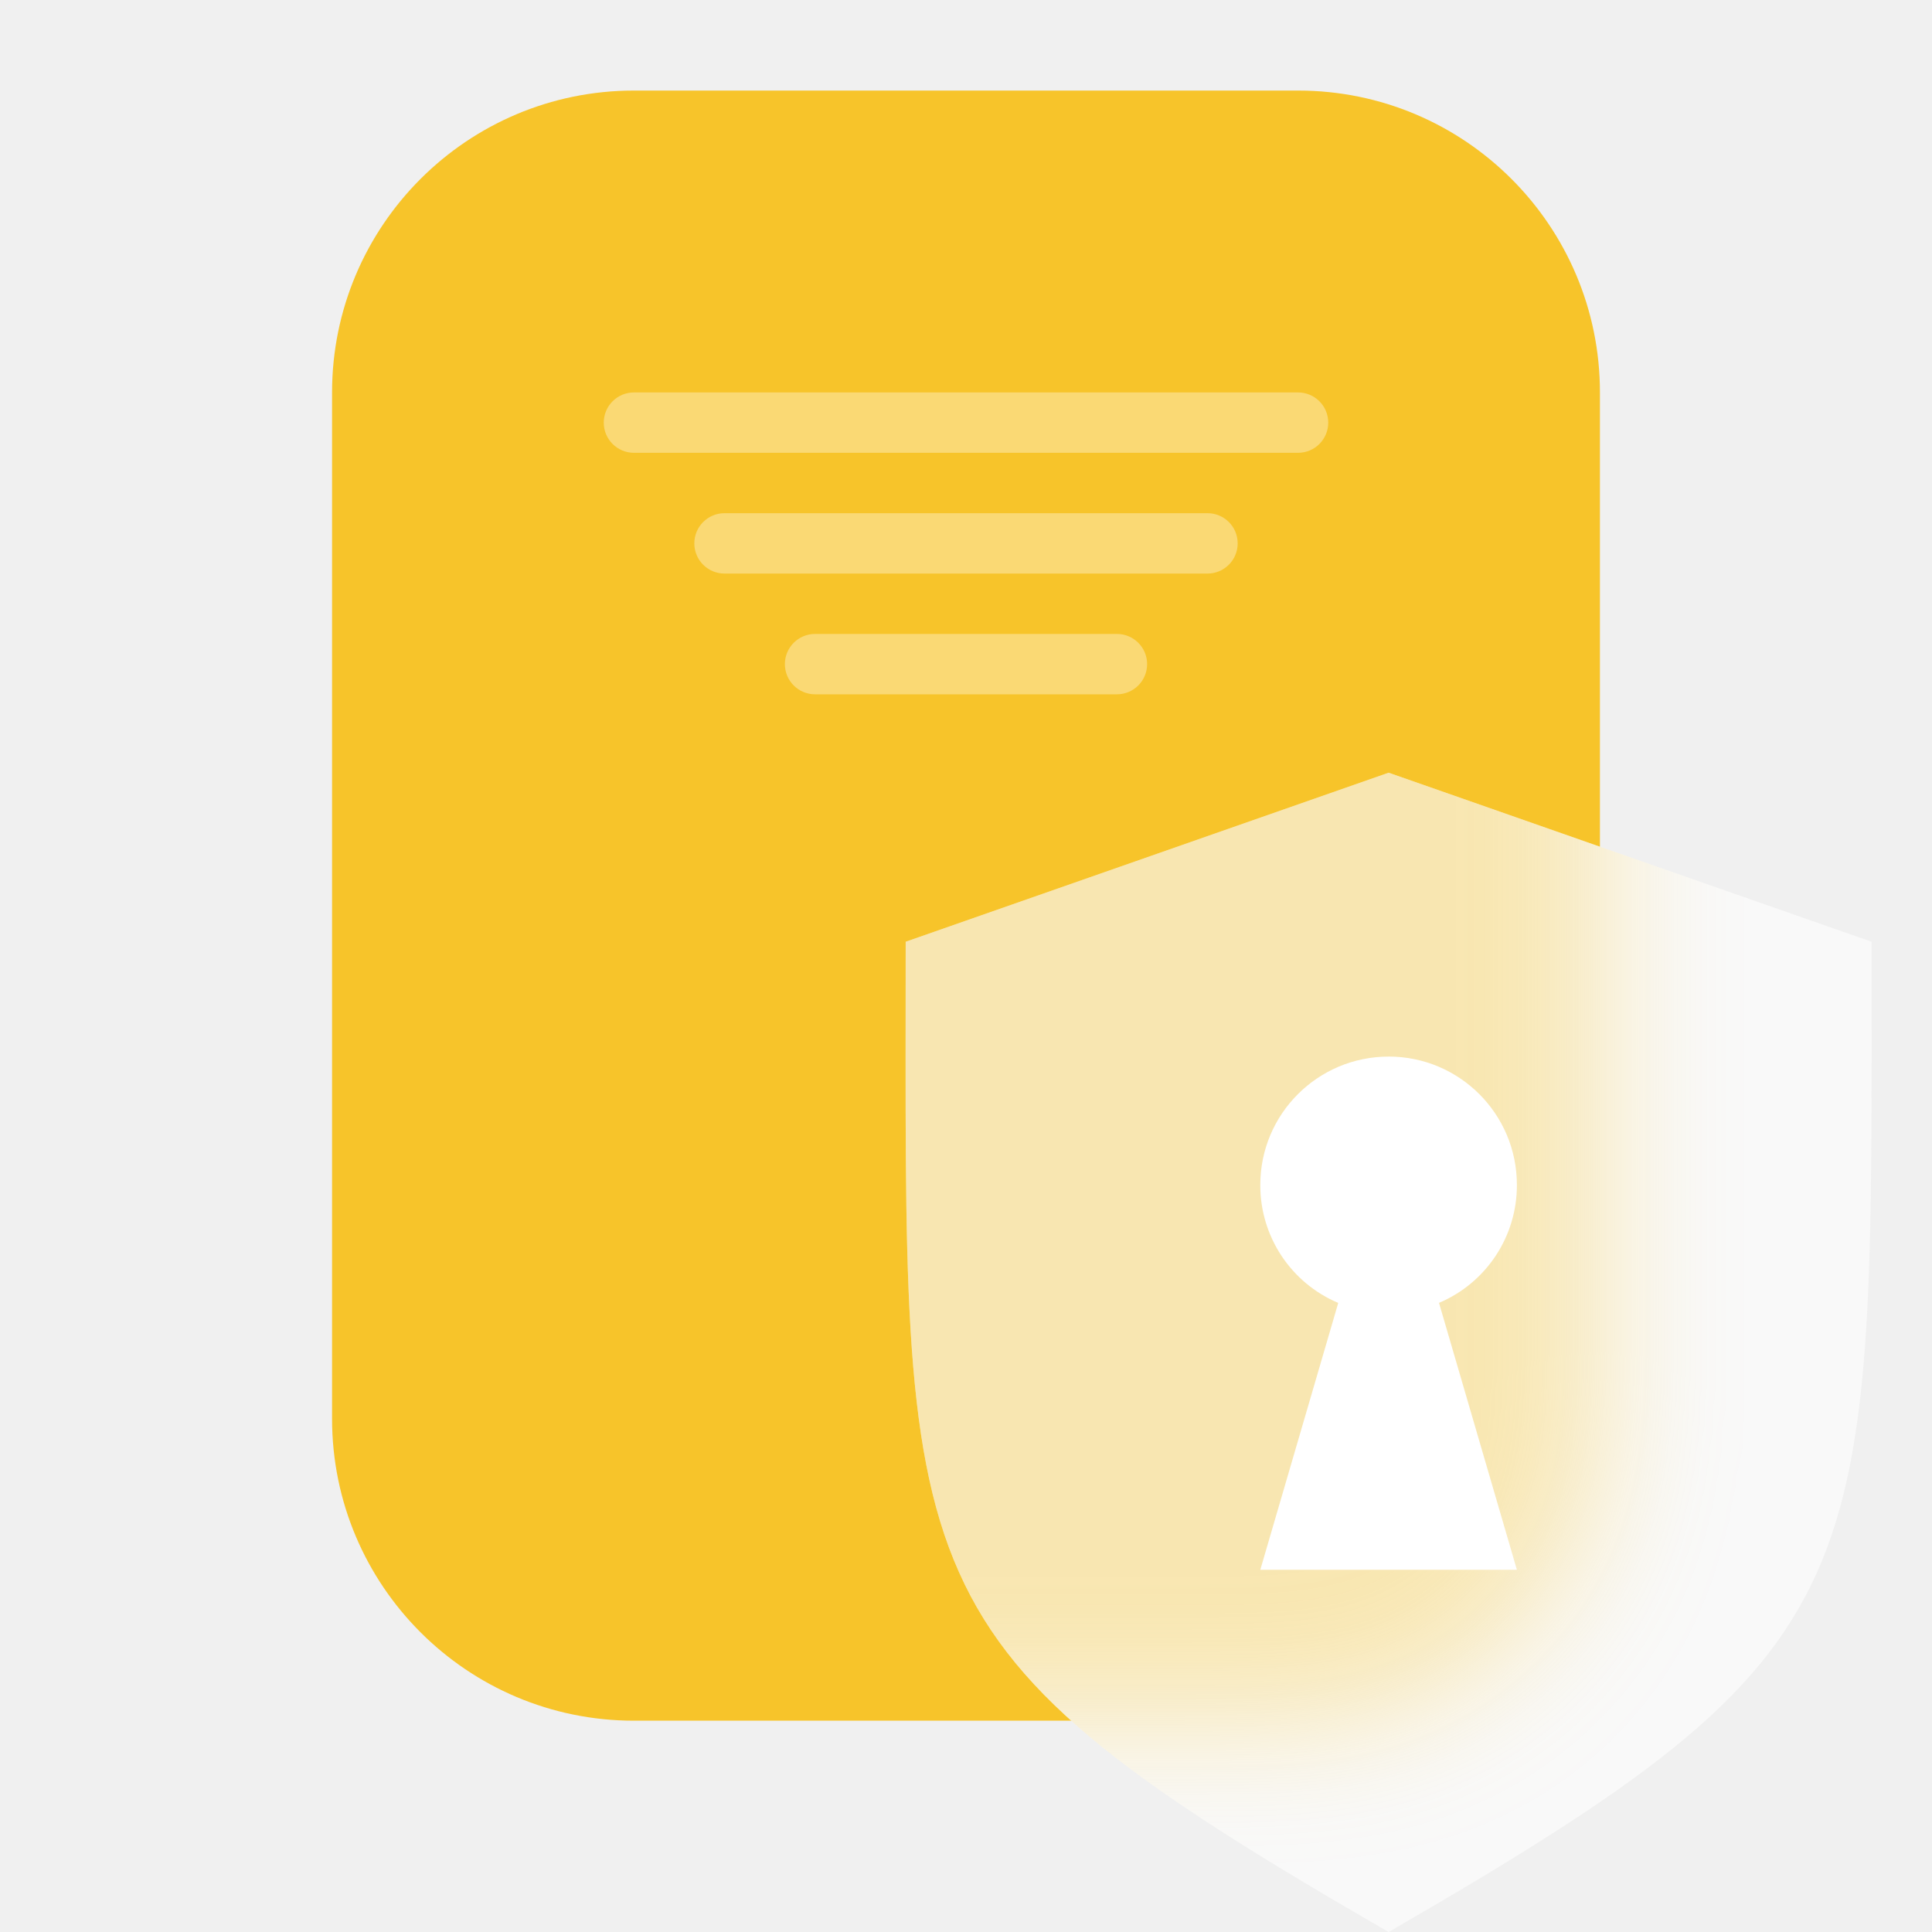
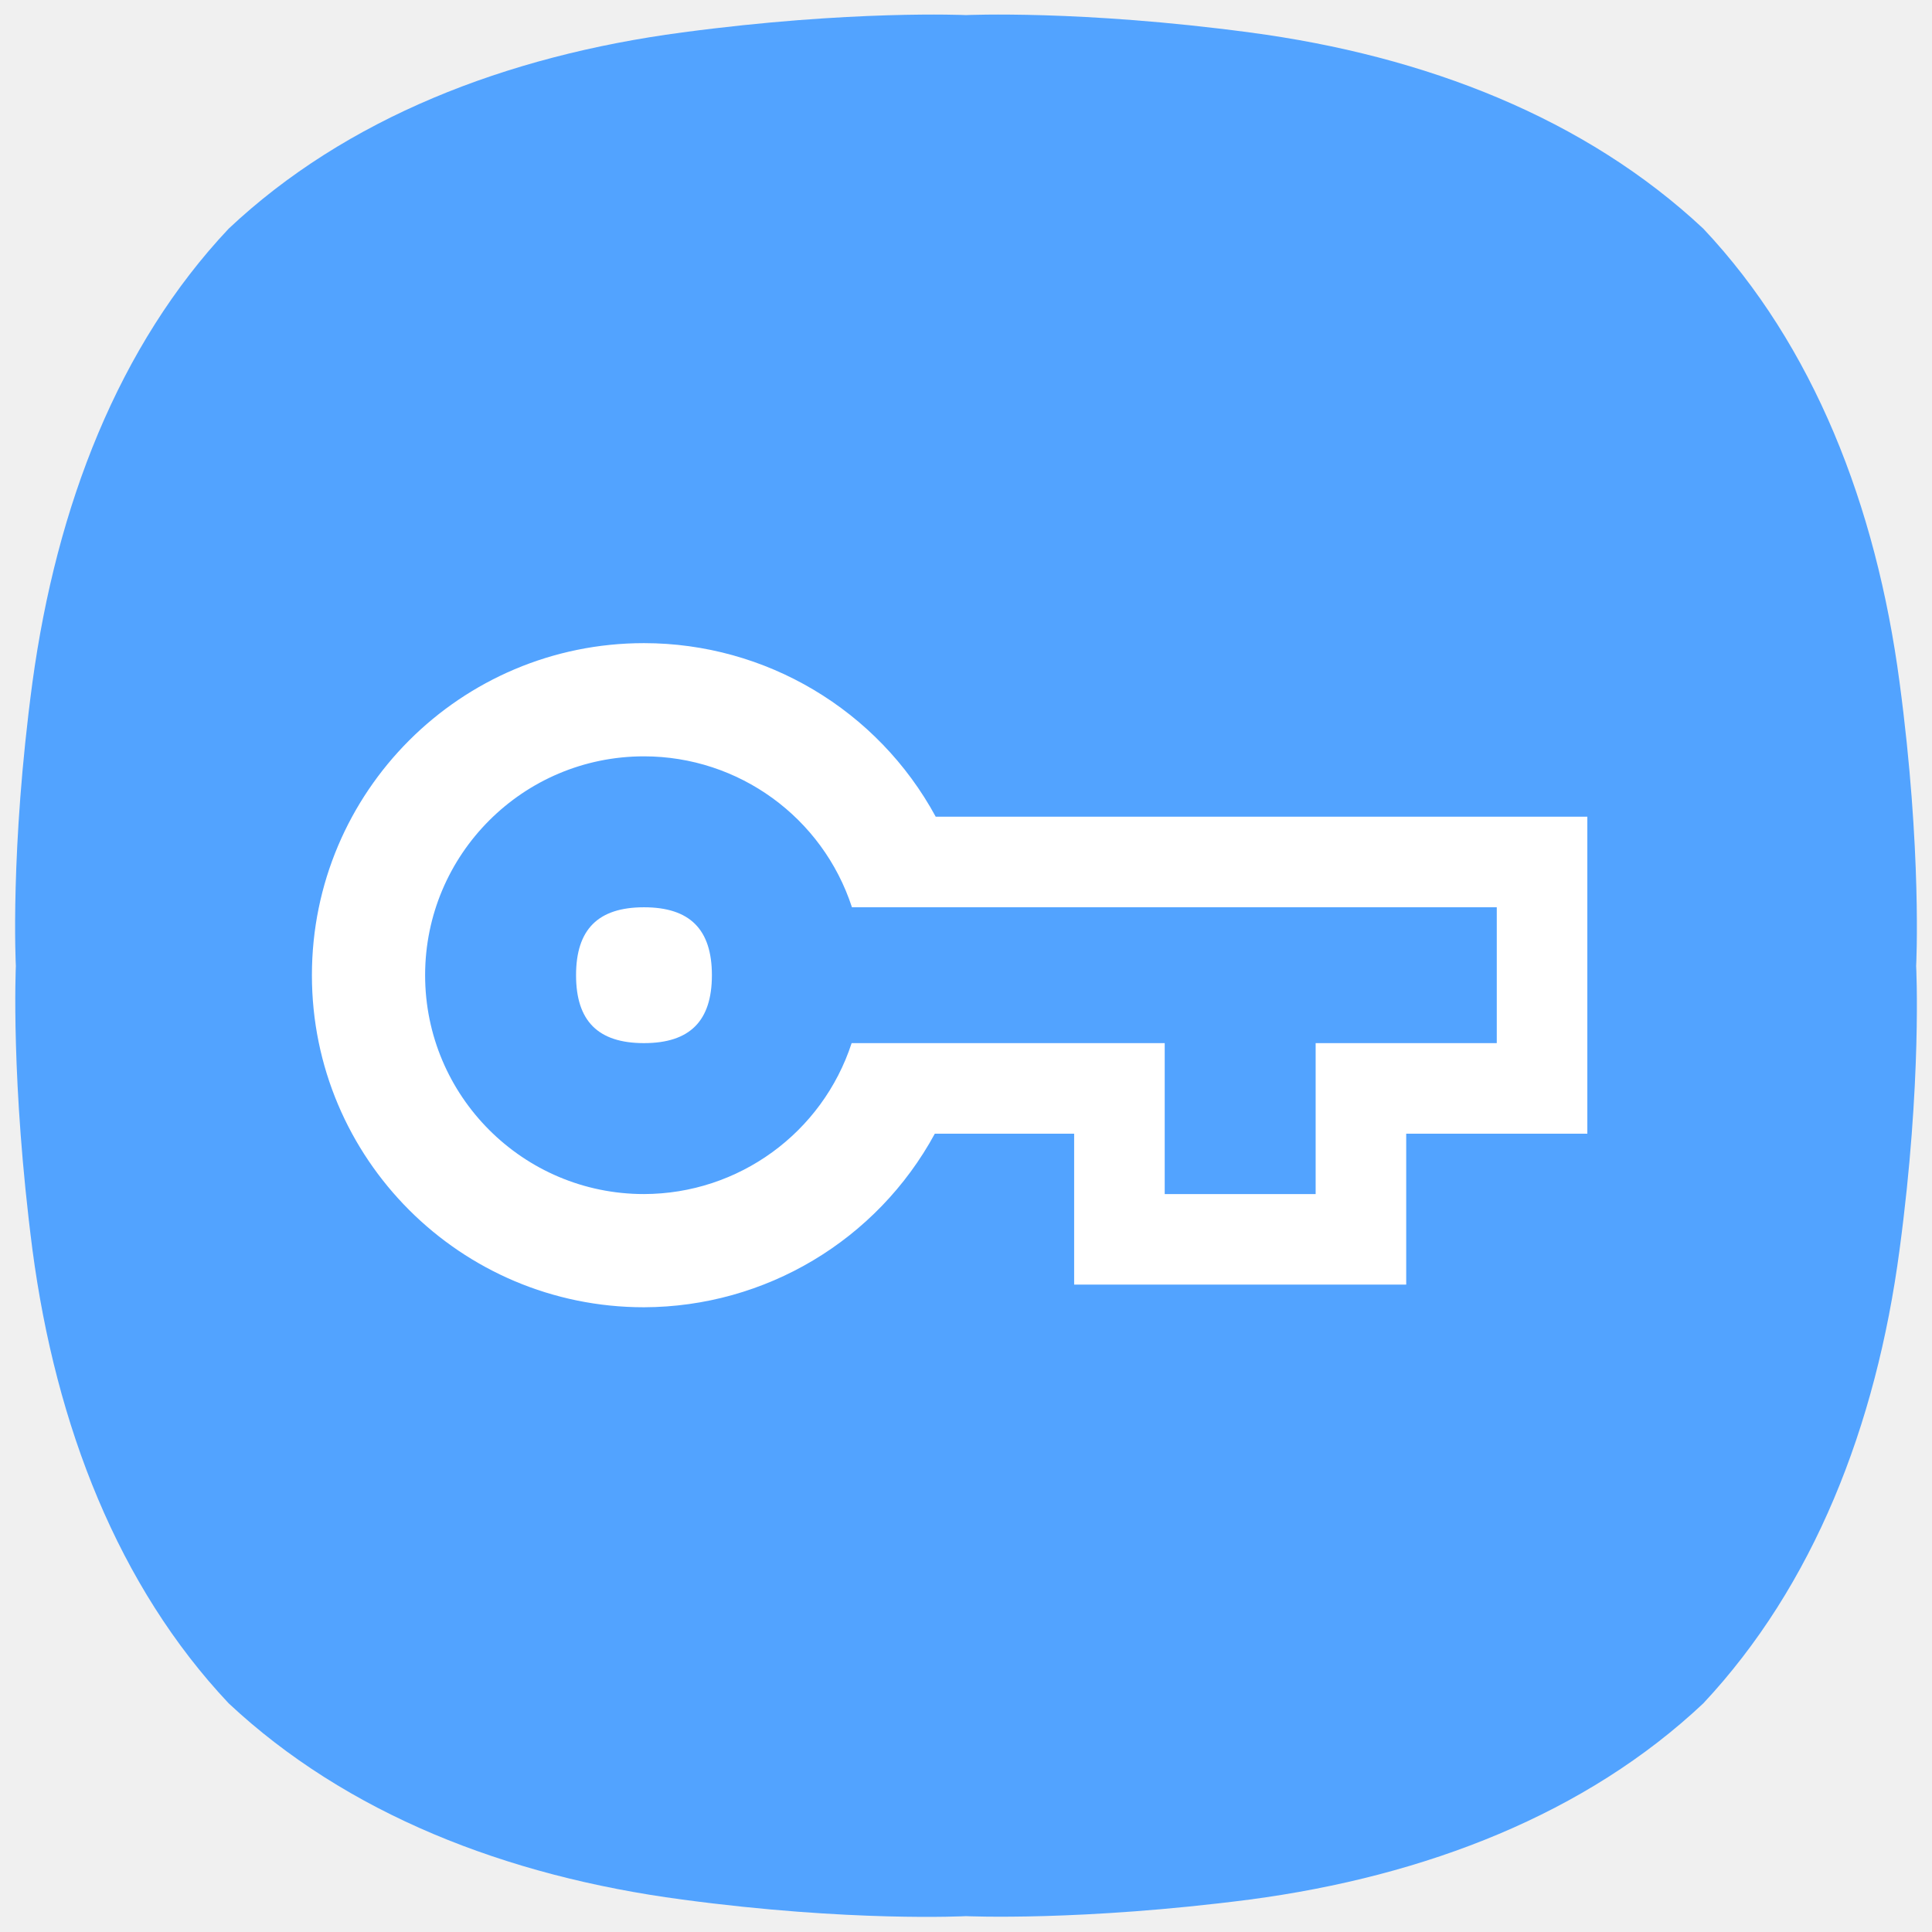
- <svg xmlns="http://www.w3.org/2000/svg" width="64" height="64" version="1">
-   <defs>
-     <filter id="filter883" x="-.123" y="-.096" width="1.247" height="1.192" color-interpolation-filters="sRGB">
-       <feGaussianBlur stdDeviation="2.16" />
-     </filter>
-     <clipPath id="clipPath889">
-       <path d="m46 25.597-15.998 5.6c0 21.553-0.621 23.207 15.998 32.803 16.482-9.527 15.998-11.243 15.998-32.803z" color="#000000" fill="#f9f9f9" overflow="visible" solid-color="#000000" stroke-width="1.175" style="isolation:auto;mix-blend-mode:normal" />
-     </clipPath>
-   </defs>
-   <rect x="11" y="3" width="42" height="54" rx="10" ry="10" fill="#f7c42a" stroke-linecap="round" stroke-linejoin="round" stroke-width="9.524" style="paint-order:stroke fill markers" />
-   <path d="m46 25.597-15.998 5.6c0 21.553-0.621 23.207 15.998 32.803 16.482-9.527 15.998-11.243 15.998-32.803z" color="#000000" fill="#f9f9f9" overflow="visible" solid-color="#000000" stroke-width="1.175" style="isolation:auto;mix-blend-mode:normal" />
-   <rect x="11" y="3" width="42" height="54" rx="10" ry="10" clip-path="url(#clipPath889)" fill="#f7c42a" filter="url(#filter883)" opacity=".35" stroke-linecap="round" stroke-linejoin="round" stroke-width="9.524" style="paint-order:stroke fill markers" />
-   <path d="m46 35c2.347 0 4.25 1.903 4.249 4.251 0.006 1.704-1.011 3.244-2.58 3.908l2.58 8.842h-8.5l2.582-8.84c-1.57-0.663-2.588-2.204-2.582-3.909-7.33e-4 -2.348 1.903-4.251 4.251-4.251z" color="#000000" fill="#ffffff" overflow="visible" solid-color="#000000" stroke-width="1.135" style="isolation:auto;mix-blend-mode:normal" />
-   <rect x="20" y="13" width="24" height="2" rx="1" ry="1" fill="#ffffff" opacity=".35" stroke-linecap="round" stroke-linejoin="round" stroke-width="1.633" style="paint-order:stroke fill markers" />
-   <rect x="23" y="17" width="18" height="2" rx="1" ry="1" fill="#ffffff" opacity=".35" stroke-linecap="round" stroke-linejoin="round" stroke-width="1.414" style="paint-order:stroke fill markers" />
-   <rect x="26" y="21" width="12" height="2" rx="1" ry="1" fill="#ffffff" opacity=".35" stroke-linecap="round" stroke-linejoin="round" stroke-width="1.155" style="paint-order:stroke fill markers" />
+ <svg xmlns="http://www.w3.org/2000/svg" version="1.1" id="레이어_1" x="0px" y="0px" viewBox="0 0 256 256" style="enable-background:new 0 0 256 256;" xml:space="preserve">
+   <defs id="defs13">
+ 	
+ </defs>
+   <style type="text/css" id="style2">
+ </style>
+   <path d="M251.7,90.4c-3.1-23.4-11.4-44.6-26-60.1l0,0c-15.6-14.6-36.7-22.9-60.1-26C143.2,1.3,128,2,128,2  s-15.2-0.7-37.6,2.3C67,7.4,45.8,15.7,30.3,30.3C15.7,45.8,7.5,67,4.3,90.4c-3,22.3-2.2,37.6-2.2,37.6s-0.7,15.2,2.2,37.6  c3.1,23.4,11.4,44.6,26,60.1l0,0c15.6,14.6,36.7,22.9,60.1,26c22.3,3,37.6,2.2,37.6,2.2s15.2,0.7,37.6-2.2  c23.4-3.1,44.6-11.4,60.1-26l0,0c14.6-15.6,22.9-36.7,26-60.1c3-22.3,2.2-37.6,2.2-37.6S254.7,112.8,251.7,90.4" id="path4" style="fill:#52a3ff;fill-opacity:1" />
+   <path id="path943" style="fill:#ffffff;fill-opacity:1;stroke-width:0.852" d="m 85.33,85.219 c -24.301,0 -44,19.699 -44,44 0,24.301 19.699,44 44,44 16.085,-0.046 30.862,-8.865 38.539,-23 h 18.461 v 20 h 44 v -20 h 24 v -42 h -86.342 c -7.697,-14.172 -22.531,-22.997 -38.658,-23 z m 0,15 c 12.545,0.004 23.665,8.074 27.559,20 h 85.441 v 18 h -24 v 20 h -20 v -20 H 112.846 c -3.888,11.911 -14.986,19.977 -27.516,20 -16.016,0 -29,-12.984 -29,-29 -10e-7,-16.016 12.984,-29 29,-29 z m 0,20 c -6.075,0 -9,2.925 -9,9 0,6.075 2.925,9 9,9 6.075,0 9,-2.925 9,-9 0,-6.075 -2.925,-9 -9,-9 z" />
</svg>
